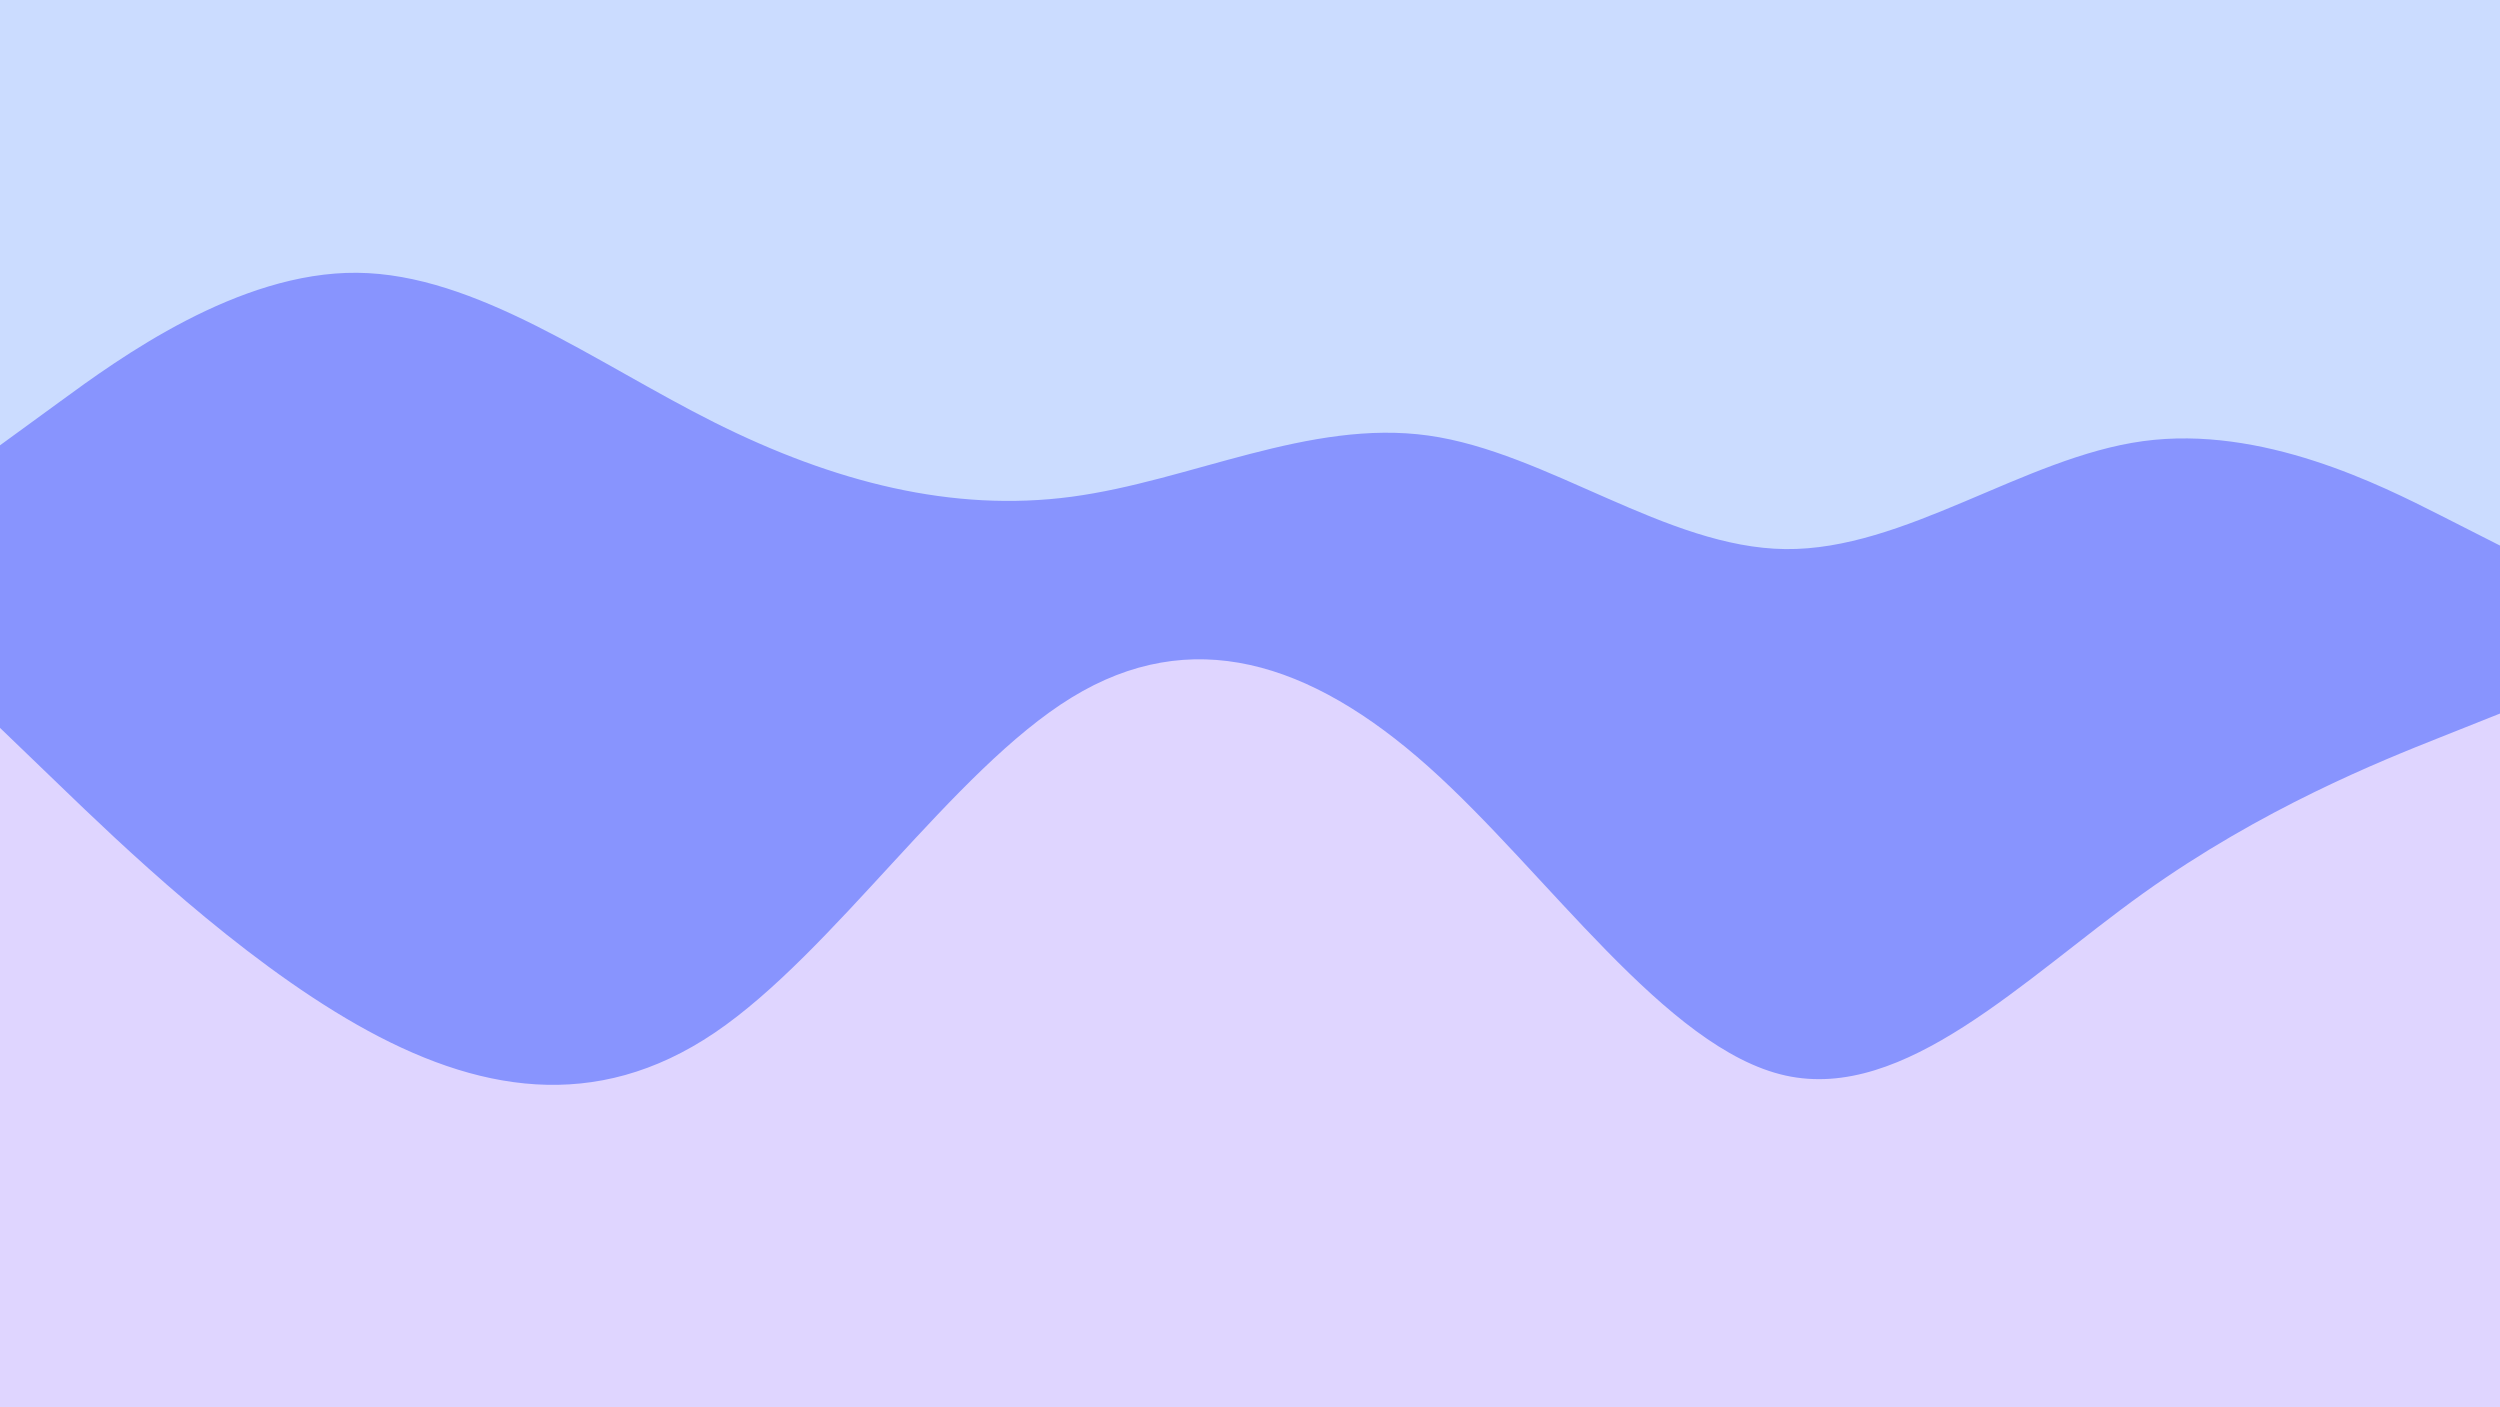
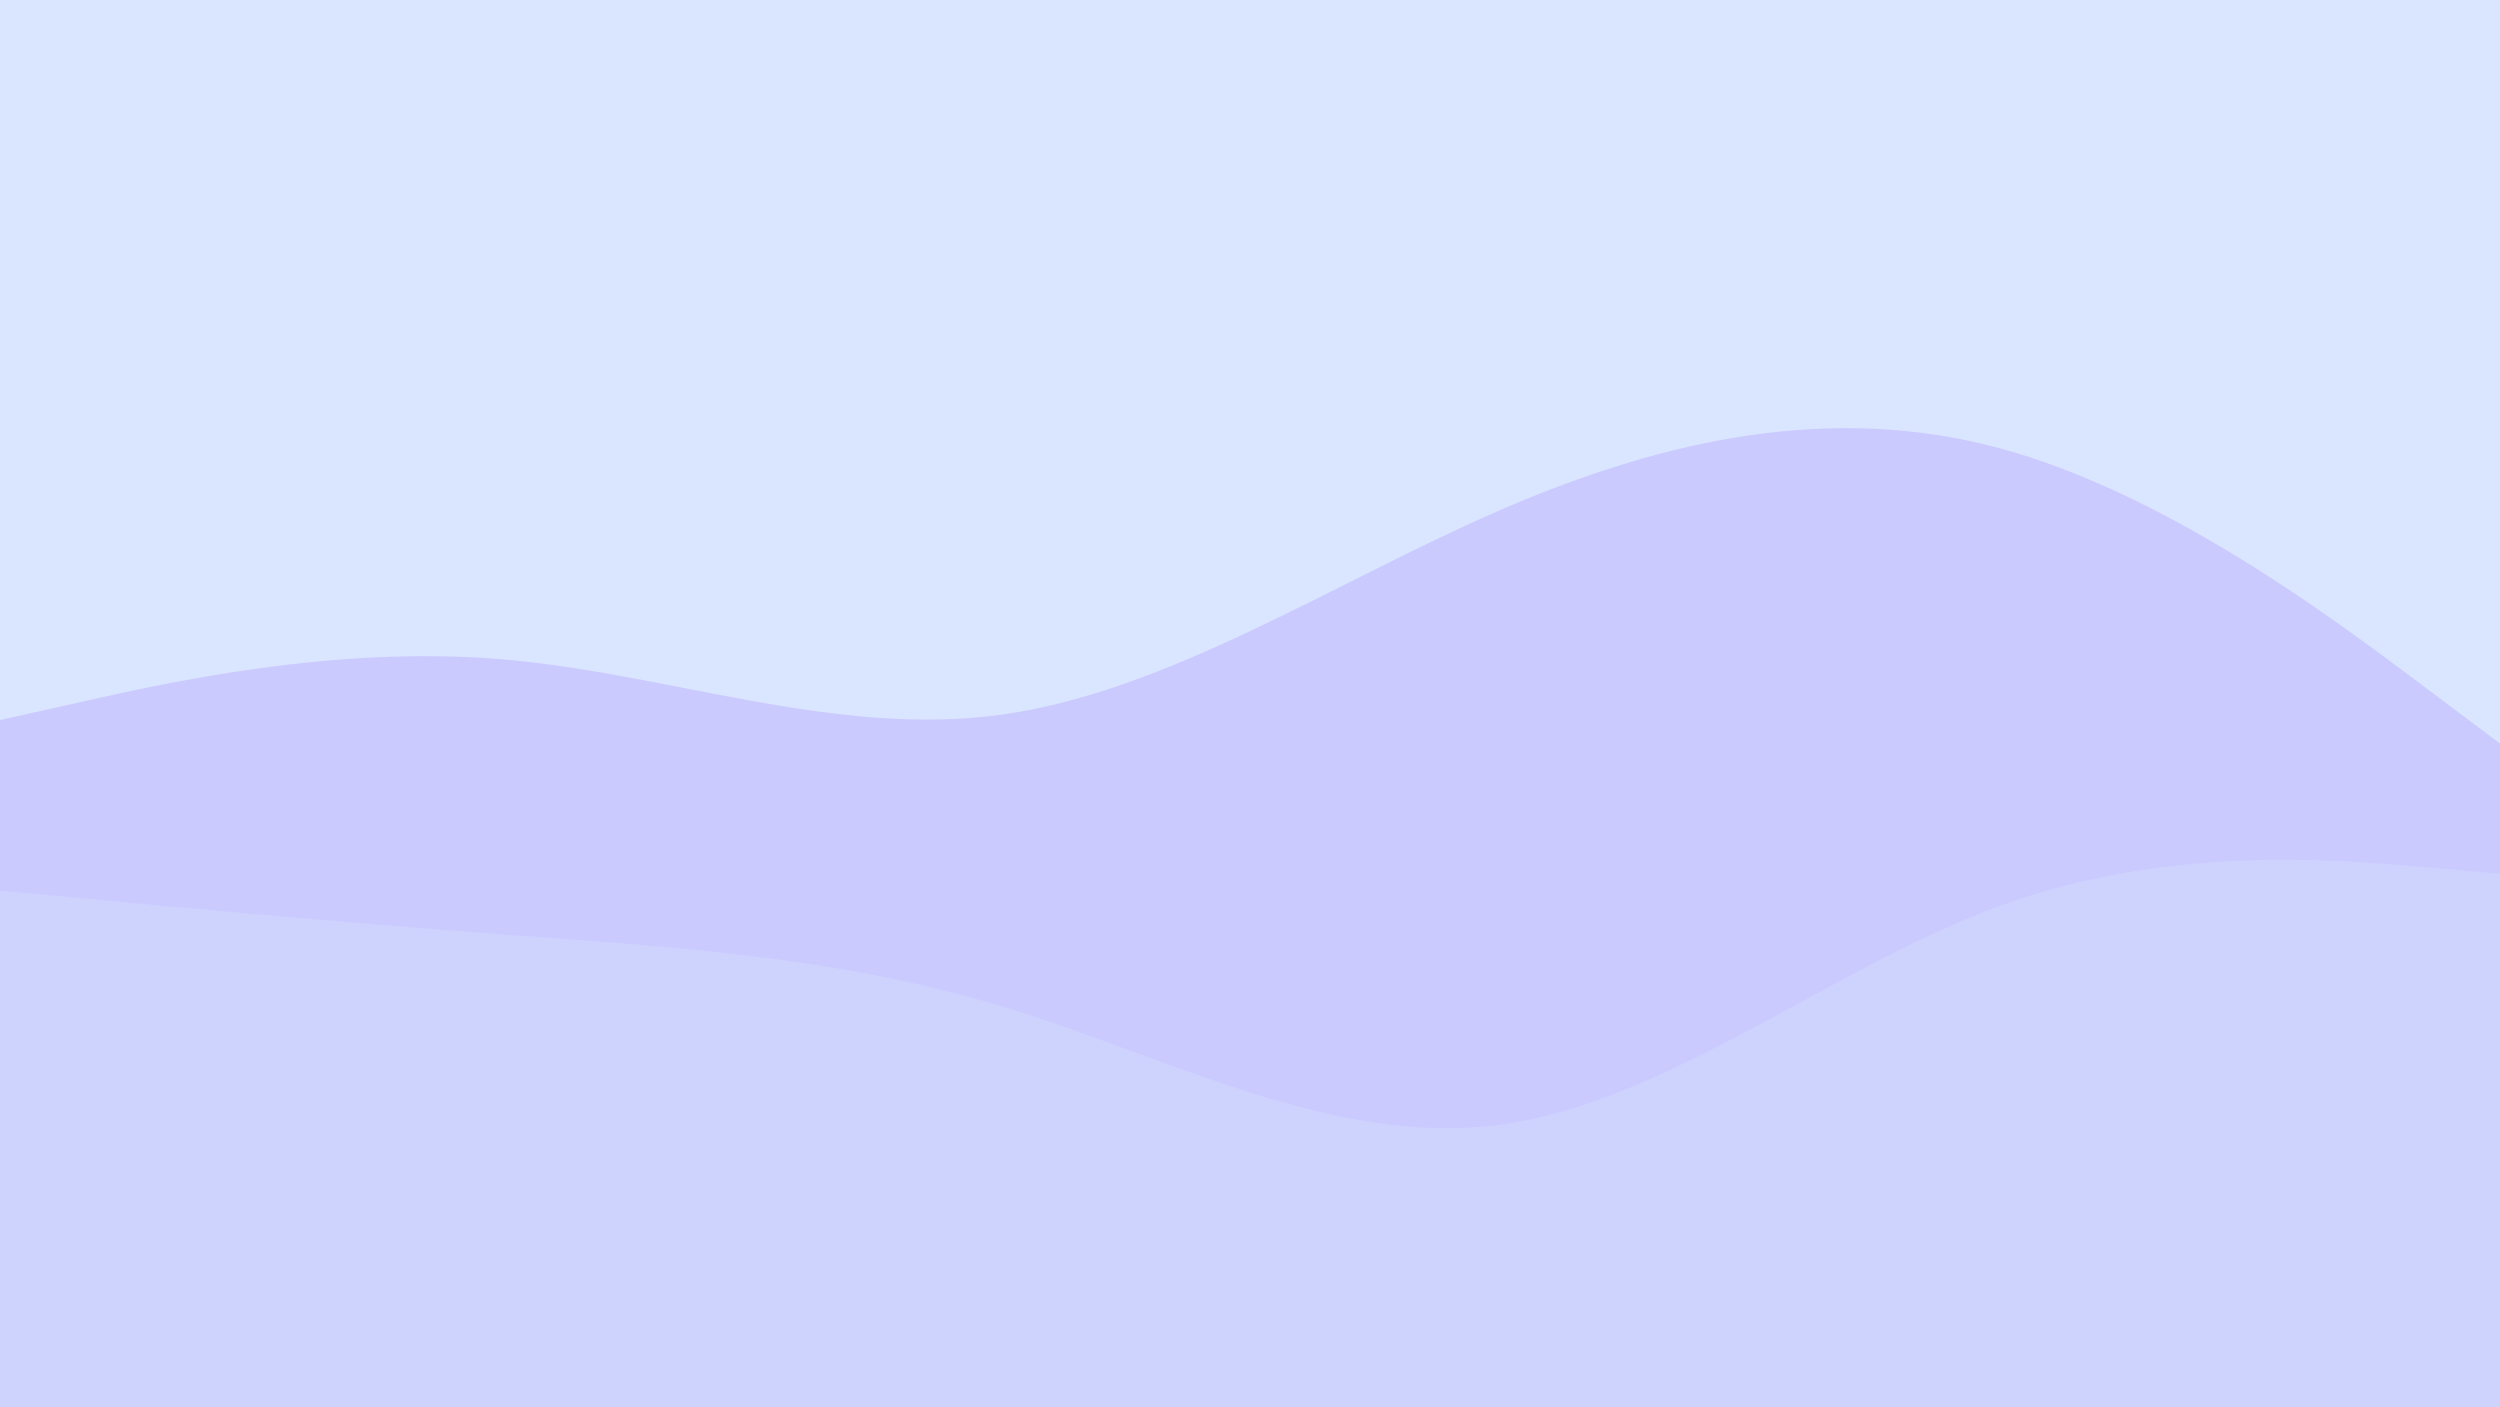
<svg xmlns="http://www.w3.org/2000/svg" id="visual" viewBox="0 0 1920 1080" width="1920" height="1080" version="1.1">
-   <rect x="0" y="0" width="1920" height="1080" fill="#cbdcff" />
-   <path d="M0 342L45.7 308.7C91.3 275.3 182.7 208.7 274.2 209.5C365.7 210.3 457.3 278.7 548.8 324.5C640.3 370.3 731.7 393.7 823 381.5C914.3 369.3 1005.7 321.7 1097 334.5C1188.3 347.3 1279.7 420.7 1371.2 421.7C1462.7 422.7 1554.3 351.3 1645.8 338.8C1737.3 326.3 1828.7 372.7 1874.3 395.8L1920 419L1920 1081L1874.3 1081C1828.7 1081 1737.3 1081 1645.8 1081C1554.3 1081 1462.7 1081 1371.2 1081C1279.7 1081 1188.3 1081 1097 1081C1005.7 1081 914.3 1081 823 1081C731.7 1081 640.3 1081 548.8 1081C457.3 1081 365.7 1081 274.2 1081C182.7 1081 91.3 1081 45.7 1081L0 1081Z" fill="#8894fe" />
-   <path d="M0 559L45.7 603C91.3 647 182.7 735 274.2 787C365.7 839 457.3 855 548.8 793.2C640.3 731.3 731.7 591.7 823 535.7C914.3 479.7 1005.7 507.3 1097 588.8C1188.3 670.3 1279.7 805.7 1371.2 826C1462.7 846.3 1554.3 751.7 1645.8 686.2C1737.3 620.7 1828.7 584.3 1874.3 566.2L1920 548L1920 1081L1874.3 1081C1828.7 1081 1737.3 1081 1645.8 1081C1554.3 1081 1462.7 1081 1371.2 1081C1279.7 1081 1188.3 1081 1097 1081C1005.7 1081 914.3 1081 823 1081C731.7 1081 640.3 1081 548.8 1081C457.3 1081 365.7 1081 274.2 1081C182.7 1081 91.3 1081 45.7 1081L0 1081Z" fill="#dfd5ff" />
+   <rect x="0" y="0" width="1920" height="1080" fill="#dae6ff" />
+   <path d="M0 553L64 538.7C128 524.3 256 495.7 384 506.2C512 516.7 640 566.3 768 549C896 531.7 1024 447.3 1152 391.8C1280 336.3 1408 309.7 1536 344.3C1664 379 1792 475 1856 523L1920 571L1920 1081L1856 1081C1792 1081 1664 1081 1536 1081C1408 1081 1280 1081 1152 1081C1024 1081 896 1081 768 1081C640 1081 512 1081 384 1081C256 1081 128 1081 64 1081L0 1081Z" fill="#cbcafe" />
+   <path d="M0 684L64 690C128 696 256 708 384 717.5C512 727 640 734 768 772.5C896 811 1024 881 1152 863.8C1280 846.7 1408 742.3 1536 695.7C1664 649 1792 660 1856 665.5L1920 671L1920 1081L1856 1081C1792 1081 1664 1081 1536 1081C1408 1081 1280 1081 1152 1081C1024 1081 896 1081 768 1081C640 1081 512 1081 384 1081C256 1081 128 1081 64 1081L0 1081Z" fill="#ced3fe" />
</svg>
